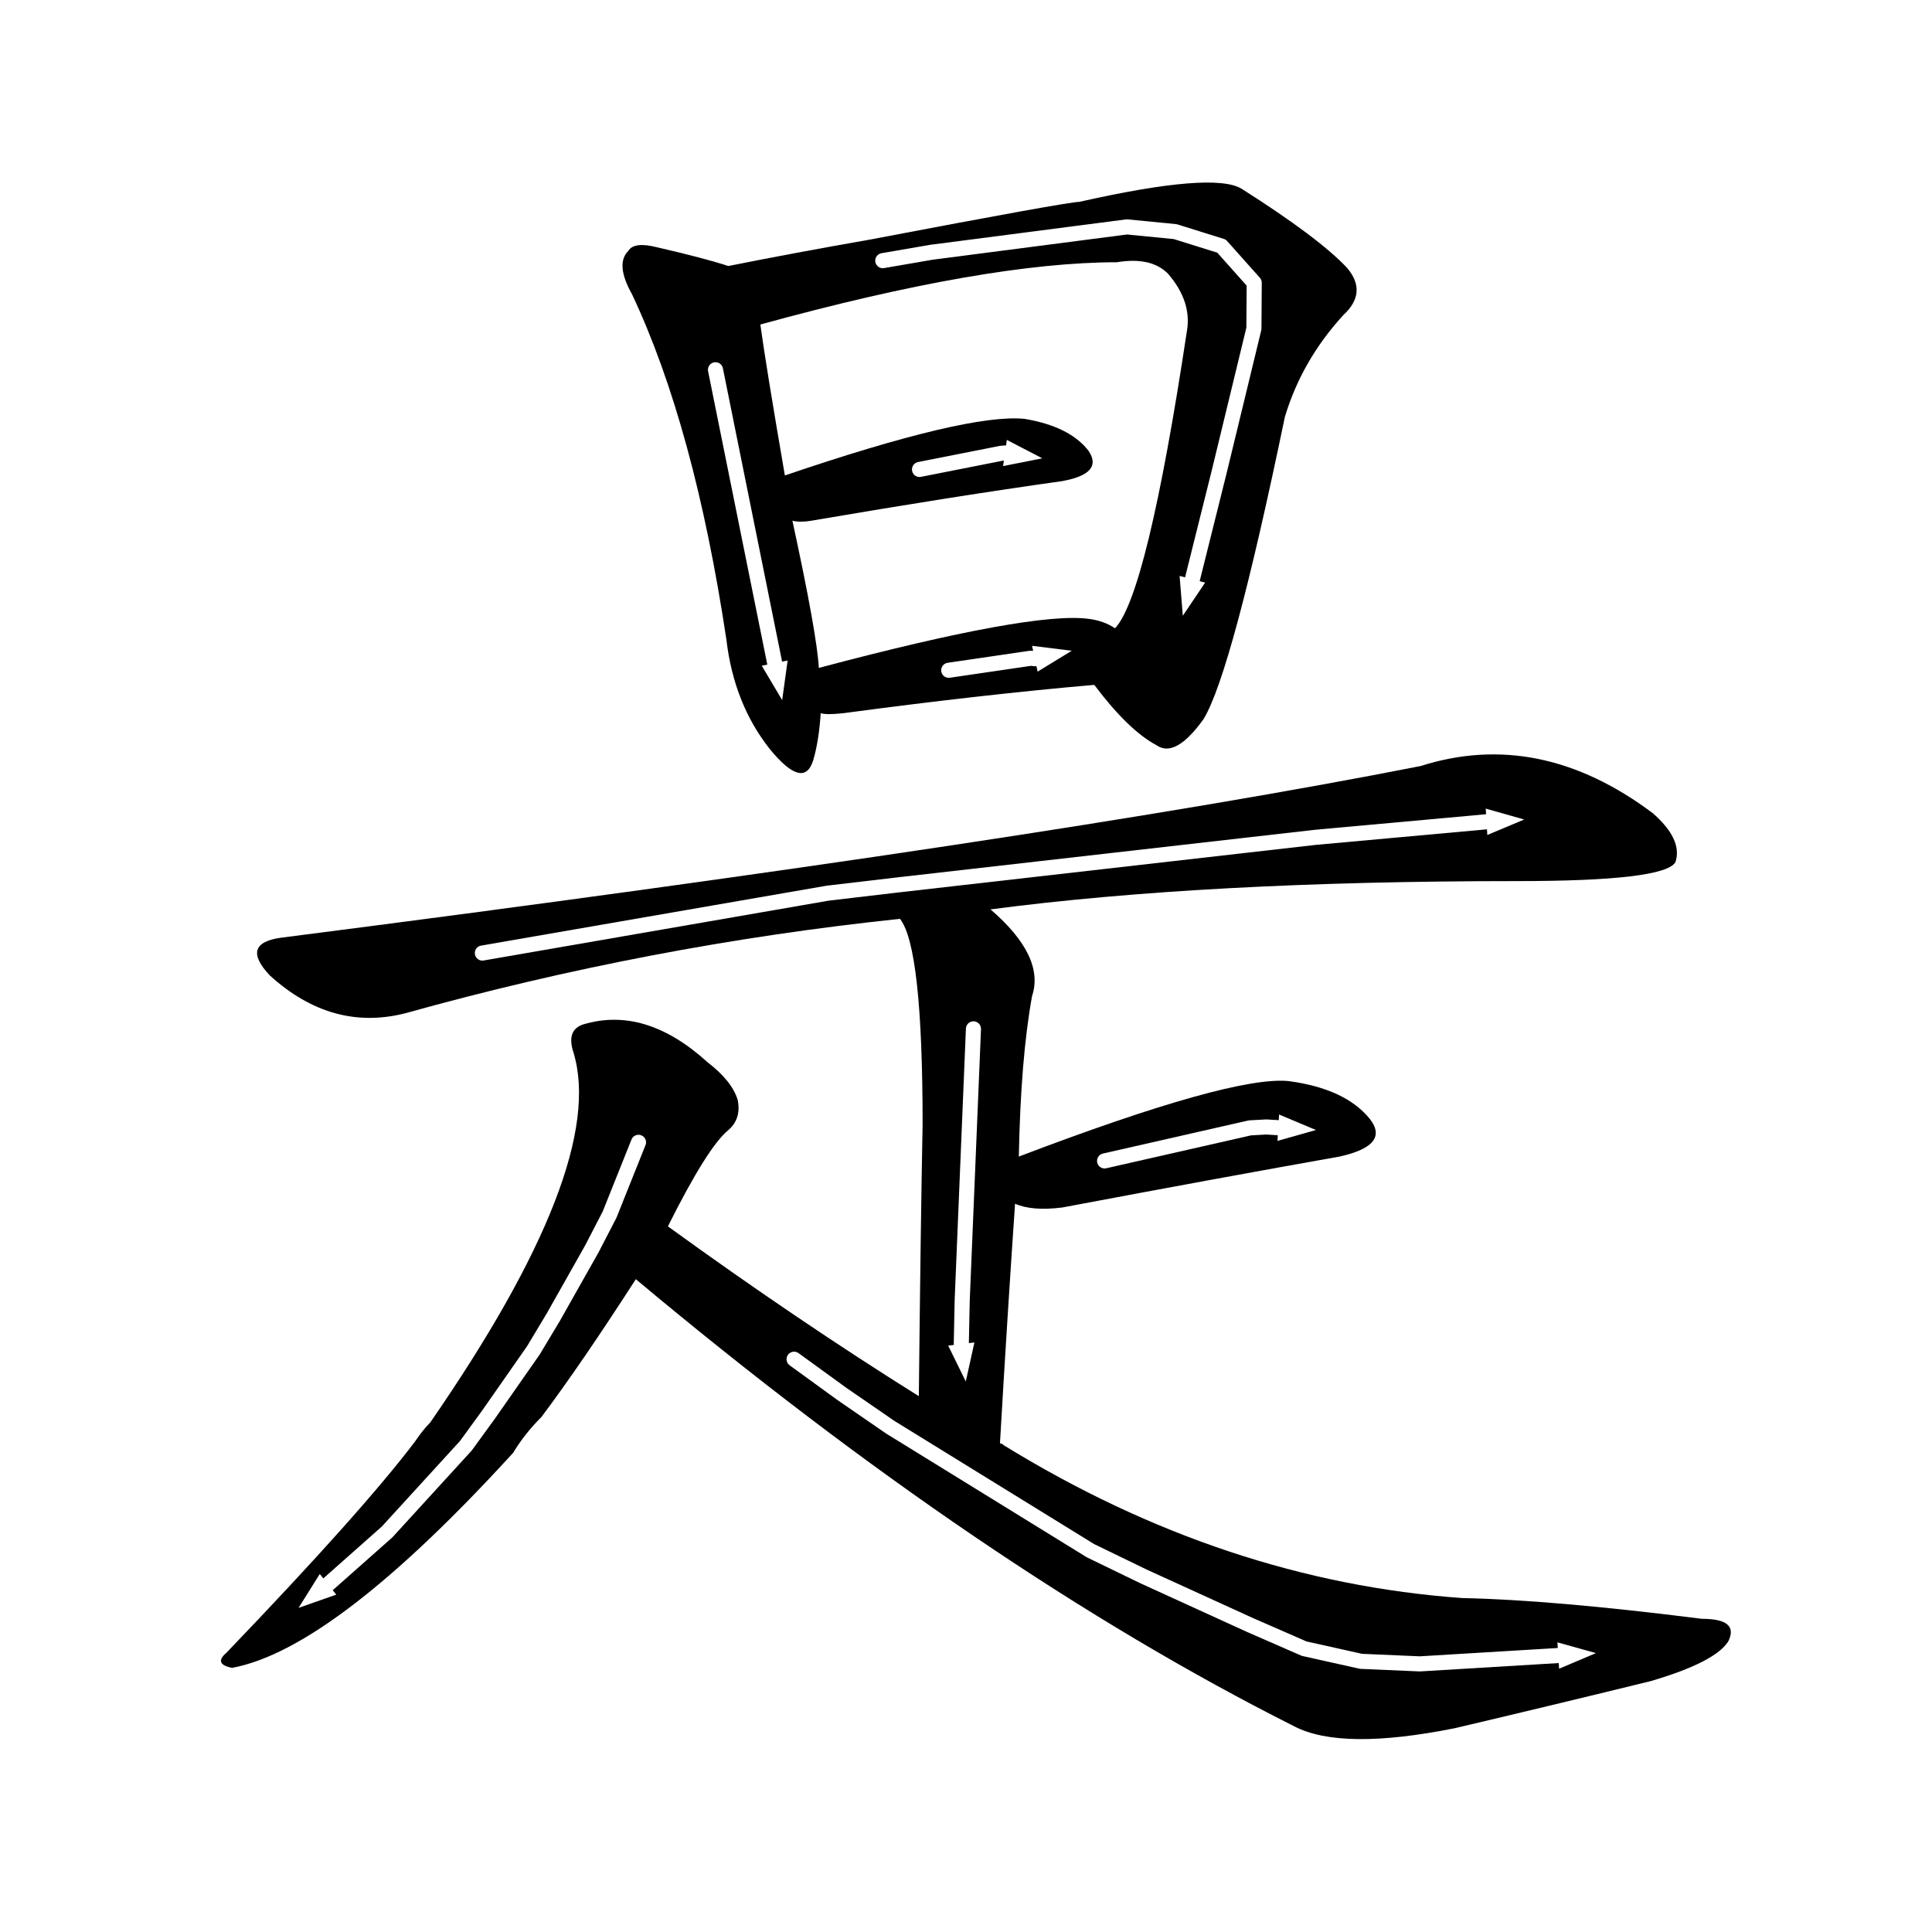
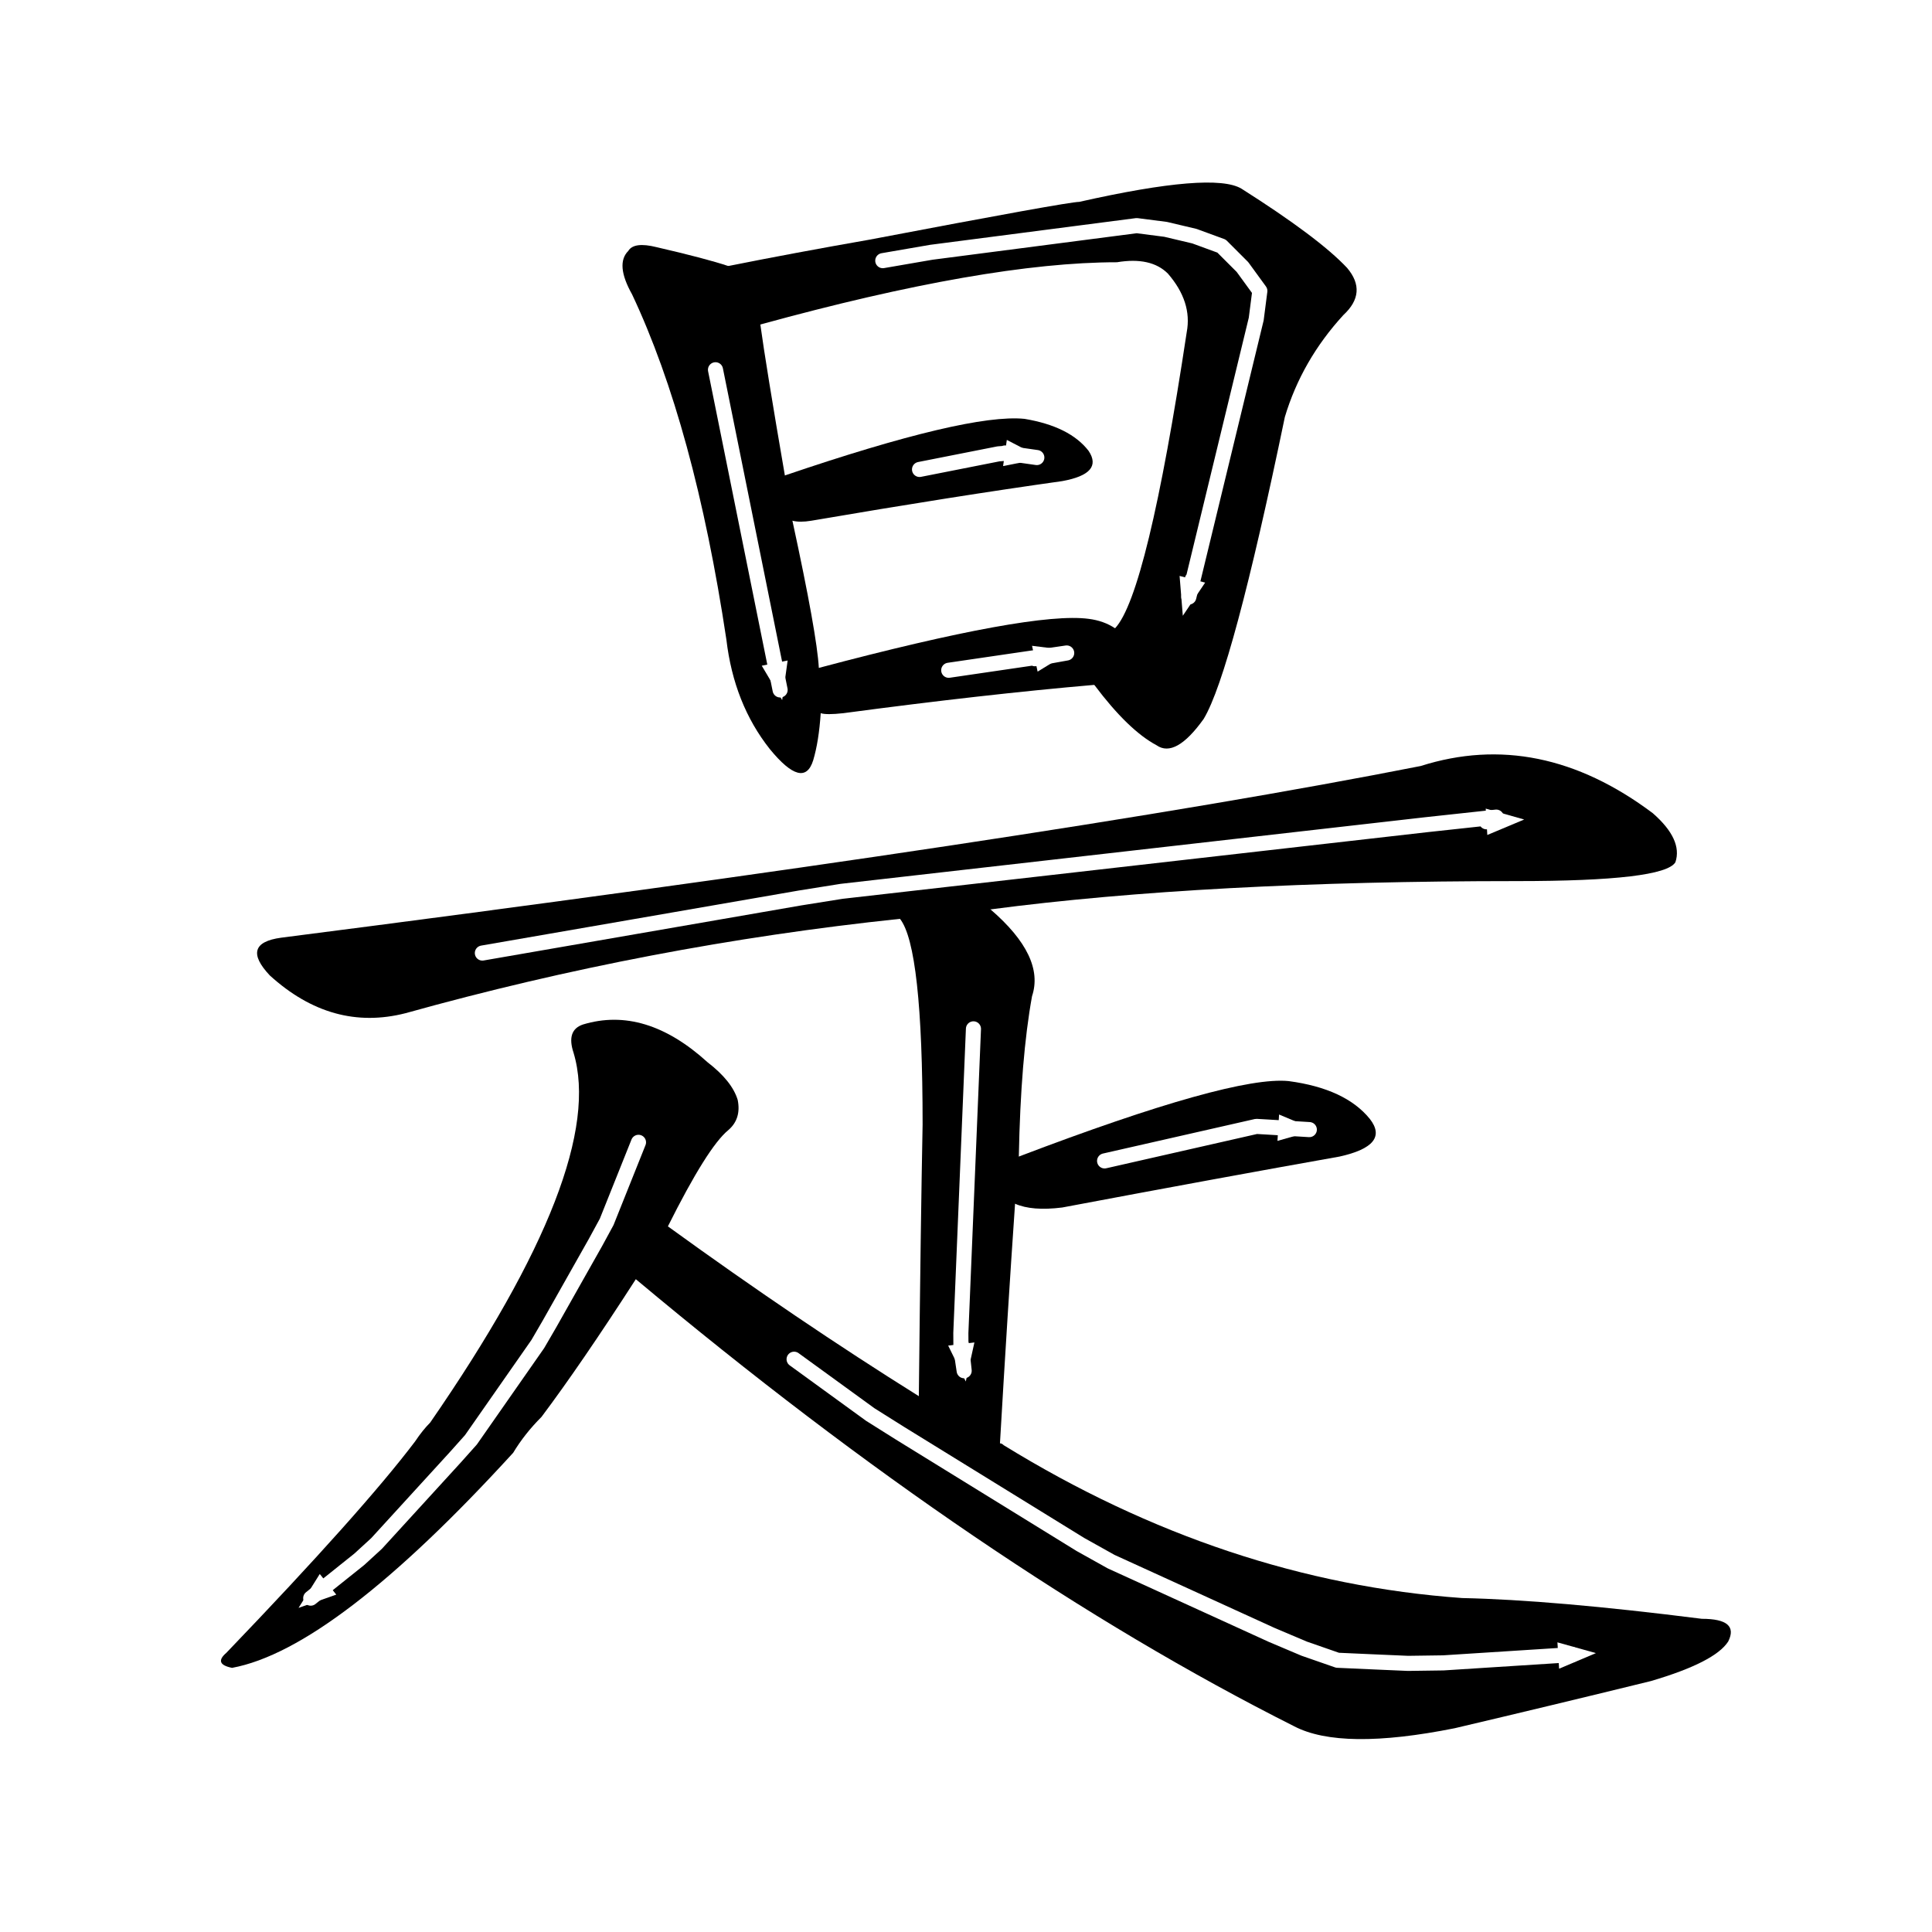
<svg xmlns="http://www.w3.org/2000/svg" viewBox="0 0 1024 1024">
  <style type="text/css">
        .background { fill: #FFFFFF; }
        .stroke { fill: #000000; }
        .arrow-line {
            fill: none;
            stroke: #FFFFFF;
            stroke-width: 8px;
            stroke-linecap: round;
            stroke-linejoin: round;
        }
        .arrow-head {
            fill: #FFFFFF;
            stroke: none;
        }
        .stroke-number {
            font-family: Helvetica, Arial, sans-serif;
            font-size: 45px;
            fill: #FFFFFF;
            font-weight: 800;
            text-anchor: middle;
            dominant-baseline: middle;
        }
    </style>
  <rect class="background" x="0" y="0" width="1024" height="1024" />
  <g transform="scale(1, -1) translate(0, -900)">
    <path d="M 386 759 Q 374 763 348 769 Q 336 772 333 767 Q 326 760 335 744 Q 368 674 385 561 Q 389 527 408 503 Q 426 481 431 497 Q 434 507 435 522 L 434 546 Q 433 564 420 624 L 416 648 Q 406 706 403 728 C 399 755 399 755 386 759 Z" class="stroke" />
    <path d="M 580 537 Q 598 513 613 505 Q 623 498 638 519 Q 653 544 681 679 Q 690 709 712 733 Q 725 745 714 758 Q 699 774 658 800 Q 643 809 572 793 Q 566 793 461 773 Q 421 766 386 759 C 357 753 374 720 403 728 Q 523 761 592 761 Q 610 764 619 755 Q 632 740 629 724 Q 608 585 591 567 C 577 541 577 541 580 537 Z" class="stroke" />
    <path d="M 420 624 Q 424 623 430 624 Q 506 637 563 645 Q 585 649 577 661 Q 567 674 543 678 Q 513 681 416 648 C 388 638 390 627 420 624 Z" class="stroke" />
    <path d="M 435 522 Q 438 521 447 522 Q 522 532 580 537 C 610 540 617 553 591 567 Q 585 571 577 572 Q 547 576 434 546 C 405 538 405 525 435 522 Z" class="stroke" />
    <path d="M 525 418 Q 639 433 804 433 Q 882 433 888 443 Q 892 455 876 469 Q 816 514 753 494 Q 555 455 149 403 Q 127 400 143 383 Q 176 353 215 363 Q 344 399 477 413 L 525 418 Z" class="stroke" />
    <path d="M 530 135 Q 534 204 538 262 L 540 287 Q 541 339 547 372 Q 554 393 525 418 C 503 438 464 440 477 413 Q 489 398 489 304 Q 488 253 487 160 C 487 130 528 105 530 135 Z" class="stroke" />
    <path d="M 538 262 Q 547 258 563 260 Q 648 276 710 287 Q 737 293 726 307 Q 713 323 683 327 Q 653 330 540 287 C 512 276 509 271 538 262 Z" class="stroke" />
    <path d="M 354 250 Q 375 292 386 301 Q 393 307 391 317 Q 388 327 375 337 Q 342 367 309 357 Q 300 354 304 342 Q 322 282 228 146 Q 224 142 220 136 Q 192 99 120 24 Q 113 18 123 16 Q 177 26 272 130 Q 278 140 287 149 Q 308 177 337 222 L 354 250 Z" class="stroke" />
    <path d="M 337 222 Q 521 68 686 -15 Q 711 -28 771 -16 Q 822 -4 875 9 Q 909 19 916 30 Q 922 42 902 42 Q 823 52 775 53 Q 649 62 532 134 Q 531 135 530 135 L 487 160 Q 423 200 354 250 C 330 268 314 241 337 222 Z" class="stroke" />
-     <path d="M 379.226 704.018 L 381.944 690.55 L 384.662 677.082 L 387.381 663.614 L 390.099 650.146 L 392.817 636.679 L 395.535 623.211 L 398.254 609.743 L 400.972 596.275 L 403.69 582.807 L 406.409 569.339 L 410.607 548.54" class="arrow-line" />
+     <path d="M 379.226 704.018 L 381.944 690.55 L 383.575 682.469 L 385.206 674.389 L 386.837 666.308 L 388.468 658.227 L 390.099 650.146 L 391.73 642.066 L 393.361 633.985 L 394.992 625.904 L 396.623 617.824 L 398.254 609.743 L 399.885 601.662 L 401.516 593.581 L 403.147 585.501 L 404.778 577.42 L 406.409 569.339 L 408.04 561.259 L 409.671 553.178 L 411.301 545.097 L 413.476 534.323 L 410.607 548.54" class="arrow-line" />
    <path d="M 414.563 528.936 L 417.468 549.925 L 403.745 547.155 Z" class="arrow-head" />
    <text x="370.251" y="729.582" class="stroke-number" style="transform-origin:370.251px 729.582px; transform:scale(1,-1);">1</text>
-     <path d="M 467.892 761.846 L 493.603 766.284 L 519.526 769.648 L 545.449 773.012 L 571.372 776.377 L 597.295 779.741 L 622.914 777.231 L 647.435 769.565 L 664.765 750.118 L 664.594 725.827 L 658.436 700.423 L 652.277 675.018 L 646.118 649.614 L 631.978 592.977" class="arrow-line" />
+     <path d="M 467.892 761.846 L 493.603 766.284 L 509.157 768.303 L 524.711 770.321 L 540.265 772.34 L 555.818 774.358 L 571.372 776.377 L 586.926 778.395 L 602.48 780.413 L 617.827 778.436 L 633.089 774.821 L 647.435 769.565 L 658.525 758.475 L 667.74 745.819 L 665.826 730.908 L 662.131 715.665 L 658.436 700.423 L 654.741 685.18 L 651.045 669.937 L 647.35 654.694 L 643.655 639.452 L 639.96 624.209 L 636.265 608.966 L 630.106 583.562 L 631.978 592.977" class="arrow-line" />
    <path d="M 626.912 573.63 L 638.75 591.204 L 625.207 594.751 Z" class="arrow-head" />
    <text x="432.522" y="752.451" class="stroke-number" style="transform-origin:432.522px 752.451px; transform:scale(1,-1);">2</text>
-     <path d="M 487.373 651.185 L 494.584 652.609 L 501.794 654.033 L 509.004 655.458 L 516.214 656.882 L 523.424 658.306 L 530.634 659.73 L 532.65 659.907" class="arrow-line" />
+     <path d="M 487.373 651.185 L 494.584 652.609 L 498.91 653.464 L 503.236 654.318 L 507.562 655.173 L 511.888 656.027 L 516.214 656.882 L 520.54 657.736 L 524.866 658.591 L 529.192 659.445 L 533.532 659.781 L 537.898 659.157 L 542.263 658.534 L 549.539 657.494 L 532.65 659.907" class="arrow-line" />
    <path d="M 552.449 657.079 L 533.64 666.837 L 531.66 652.978 Z" class="arrow-head" />
    <text x="465.743" y="646.912" class="stroke-number" style="transform-origin:465.743px 646.912px; transform:scale(1,-1);">3</text>
-     <path d="M 502.843 544.744 L 510.113 545.81 L 517.384 546.875 L 524.655 547.941 L 531.926 549.006 L 539.196 550.072 L 546.467 551.137 L 548.482 550.869" class="arrow-line" />
+     <path d="M 502.843 544.744 L 510.113 545.81 L 514.476 546.449 L 518.838 547.088 L 523.201 547.728 L 527.563 548.367 L 531.926 549.006 L 536.288 549.646 L 540.65 550.285 L 545.013 550.924 L 549.375 551.564 L 553.738 552.203 L 558.1 552.842 L 565.371 553.908 L 548.482 550.869" class="arrow-line" />
    <path d="M 568.032 555.084 L 547.006 557.712 L 549.957 544.026 Z" class="arrow-head" />
    <text x="481.031" y="541.548" class="stroke-number" style="transform-origin:481.031px 541.548px; transform:scale(1,-1);">4</text>
-     <path d="M 255.666 394.866 L 292.272 401.213 L 328.878 407.559 L 365.483 413.906 L 402.089 420.253 L 438.695 426.6 L 475.588 430.942 L 512.501 435.148 L 549.414 439.355 L 586.327 443.561 L 623.24 447.768 L 660.153 451.975 L 697.066 456.181 L 787.885 464.435" class="arrow-line" />
+     <path d="M 255.666 394.866 L 292.272 401.213 L 314.235 405.021 L 336.199 408.829 L 358.162 412.637 L 380.126 416.445 L 402.089 420.253 L 424.052 424.062 L 446.058 427.576 L 468.206 430.1 L 490.353 432.624 L 512.501 435.148 L 534.649 437.672 L 556.797 440.196 L 578.944 442.72 L 601.092 445.244 L 623.24 447.768 L 645.387 450.292 L 667.535 452.816 L 689.683 455.34 L 711.831 457.864 L 733.978 460.388 L 756.126 462.912 L 793.042 466.911 L 787.885 464.435" class="arrow-line" />
    <path d="M 807.848 465.642 L 787.463 471.423 L 788.307 457.448 Z" class="arrow-head" />
    <text x="204.419" y="385.98" class="stroke-number" style="transform-origin:204.419px 385.98px; transform:scale(1,-1);">5</text>
-     <path d="M 515.951 354.688 L 515.354 340.295 L 514.758 325.903 L 514.161 311.51 L 513.564 297.118 L 512.968 282.725 L 512.371 268.333 L 511.775 253.94 L 511.178 239.548 L 510.582 225.155 L 509.985 210.762 L 509.505 187.641" class="arrow-line" />
+     <path d="M 515.951 354.688 L 515.354 340.295 L 514.996 331.66 L 514.638 323.024 L 514.28 314.389 L 513.922 305.753 L 513.564 297.118 L 513.207 288.482 L 512.849 279.847 L 512.491 271.211 L 512.133 262.576 L 511.775 253.94 L 511.417 245.305 L 511.059 236.669 L 510.701 228.033 L 510.343 219.398 L 509.985 210.762 L 509.627 202.127 L 509.269 193.491 L 509.318 184.878 L 511.028 173.481 L 509.505 187.641" class="arrow-line" />
    <path d="M 511.883 167.783 L 516.456 188.473 L 502.555 186.809 Z" class="arrow-head" />
    <text x="514.469" y="382.382" class="stroke-number" style="transform-origin:514.469px 382.382px; transform:scale(1,-1);">6</text>
-     <path d="M 585.457 284.695 L 594.018 286.64 L 602.579 288.586 L 611.14 290.532 L 619.701 292.477 L 628.262 294.423 L 636.823 296.369 L 645.383 298.314 L 653.944 300.26 L 662.505 302.206 L 671.186 302.683 L 677.512 302.295" class="arrow-line" />
+     <path d="M 585.457 284.695 L 594.018 286.64 L 599.154 287.808 L 604.291 288.975 L 609.428 290.143 L 614.564 291.31 L 619.701 292.477 L 624.837 293.645 L 629.974 294.812 L 635.11 295.98 L 640.247 297.147 L 645.383 298.314 L 650.52 299.482 L 655.657 300.649 L 660.793 301.817 L 665.93 302.984 L 671.186 302.683 L 676.443 302.361 L 681.701 302.039 L 686.959 301.717 L 693.969 301.288 L 677.512 302.295" class="arrow-line" />
    <path d="M 697.474 301.073 L 677.939 309.282 L 677.084 295.308 Z" class="arrow-head" />
    <text x="568.977" y="278.899" class="stroke-number" style="transform-origin:568.977px 278.899px; transform:scale(1,-1);">7</text>
-     <path d="M 338.416 294.541 L 330.75 275.374 L 323.083 256.207 L 313.609 237.907 L 303.46 219.93 L 293.312 201.953 L 282.697 184.269 L 270.88 167.342 L 259.063 150.415 L 246.934 133.739 L 233.008 118.499 L 219.082 103.26 L 205.157 88.021 L 173.857 60.286" class="arrow-line" />
+     <path d="M 338.416 294.541 L 330.75 275.374 L 326.149 263.874 L 321.549 252.373 L 315.638 241.502 L 309.549 230.716 L 303.46 219.93 L 297.371 209.143 L 291.282 198.357 L 285.061 187.654 L 277.971 177.498 L 270.88 167.342 L 263.79 157.186 L 256.7 147.03 L 249.61 136.874 L 241.363 127.643 L 233.008 118.499 L 224.653 109.356 L 216.297 100.212 L 207.942 91.069 L 199.587 81.925 L 190.48 73.584 L 180.808 65.846 L 164.688 52.95 L 173.857 60.286" class="arrow-line" />
    <path d="M 158.24 47.792 L 178.23 54.82 L 169.484 65.752 Z" class="arrow-head" />
    <text x="338.175" y="319.848" class="stroke-number" style="transform-origin:338.175px 319.848px; transform:scale(1,-1);">8</text>
-     <path d="M 420.893 179.583 L 446.121 161.26 L 471.782 143.584 L 498.321 127.219 L 524.86 110.853 L 551.399 94.487 L 577.938 78.121 L 605.956 64.525 L 634.322 51.581 L 662.687 38.638 L 691.246 26.175 L 721.371 19.462 L 752.521 18.108 L 825.912 22.538" class="arrow-line" />
+     <path d="M 420.893 179.583 L 446.121 161.26 L 461.257 150.266 L 477.09 140.311 L 493.013 130.492 L 508.937 120.672 L 524.86 110.853 L 540.784 101.033 L 556.707 91.214 L 572.63 81.395 L 588.936 72.291 L 605.956 64.525 L 622.975 56.759 L 639.995 48.993 L 657.014 41.226 L 674.034 33.46 L 691.246 26.175 L 708.916 20.029 L 727.601 19.191 L 746.291 18.379 L 764.97 18.638 L 783.639 19.833 L 802.309 21.028 L 833.425 23.019 L 825.912 22.538" class="arrow-line" />
    <path d="M 845.871 23.816 L 825.465 29.524 L 826.359 15.553 Z" class="arrow-head" />
    <text x="385.575" y="205.235" class="stroke-number" style="transform-origin:385.575px 205.235px; transform:scale(1,-1);">9</text>
  </g>
</svg>
